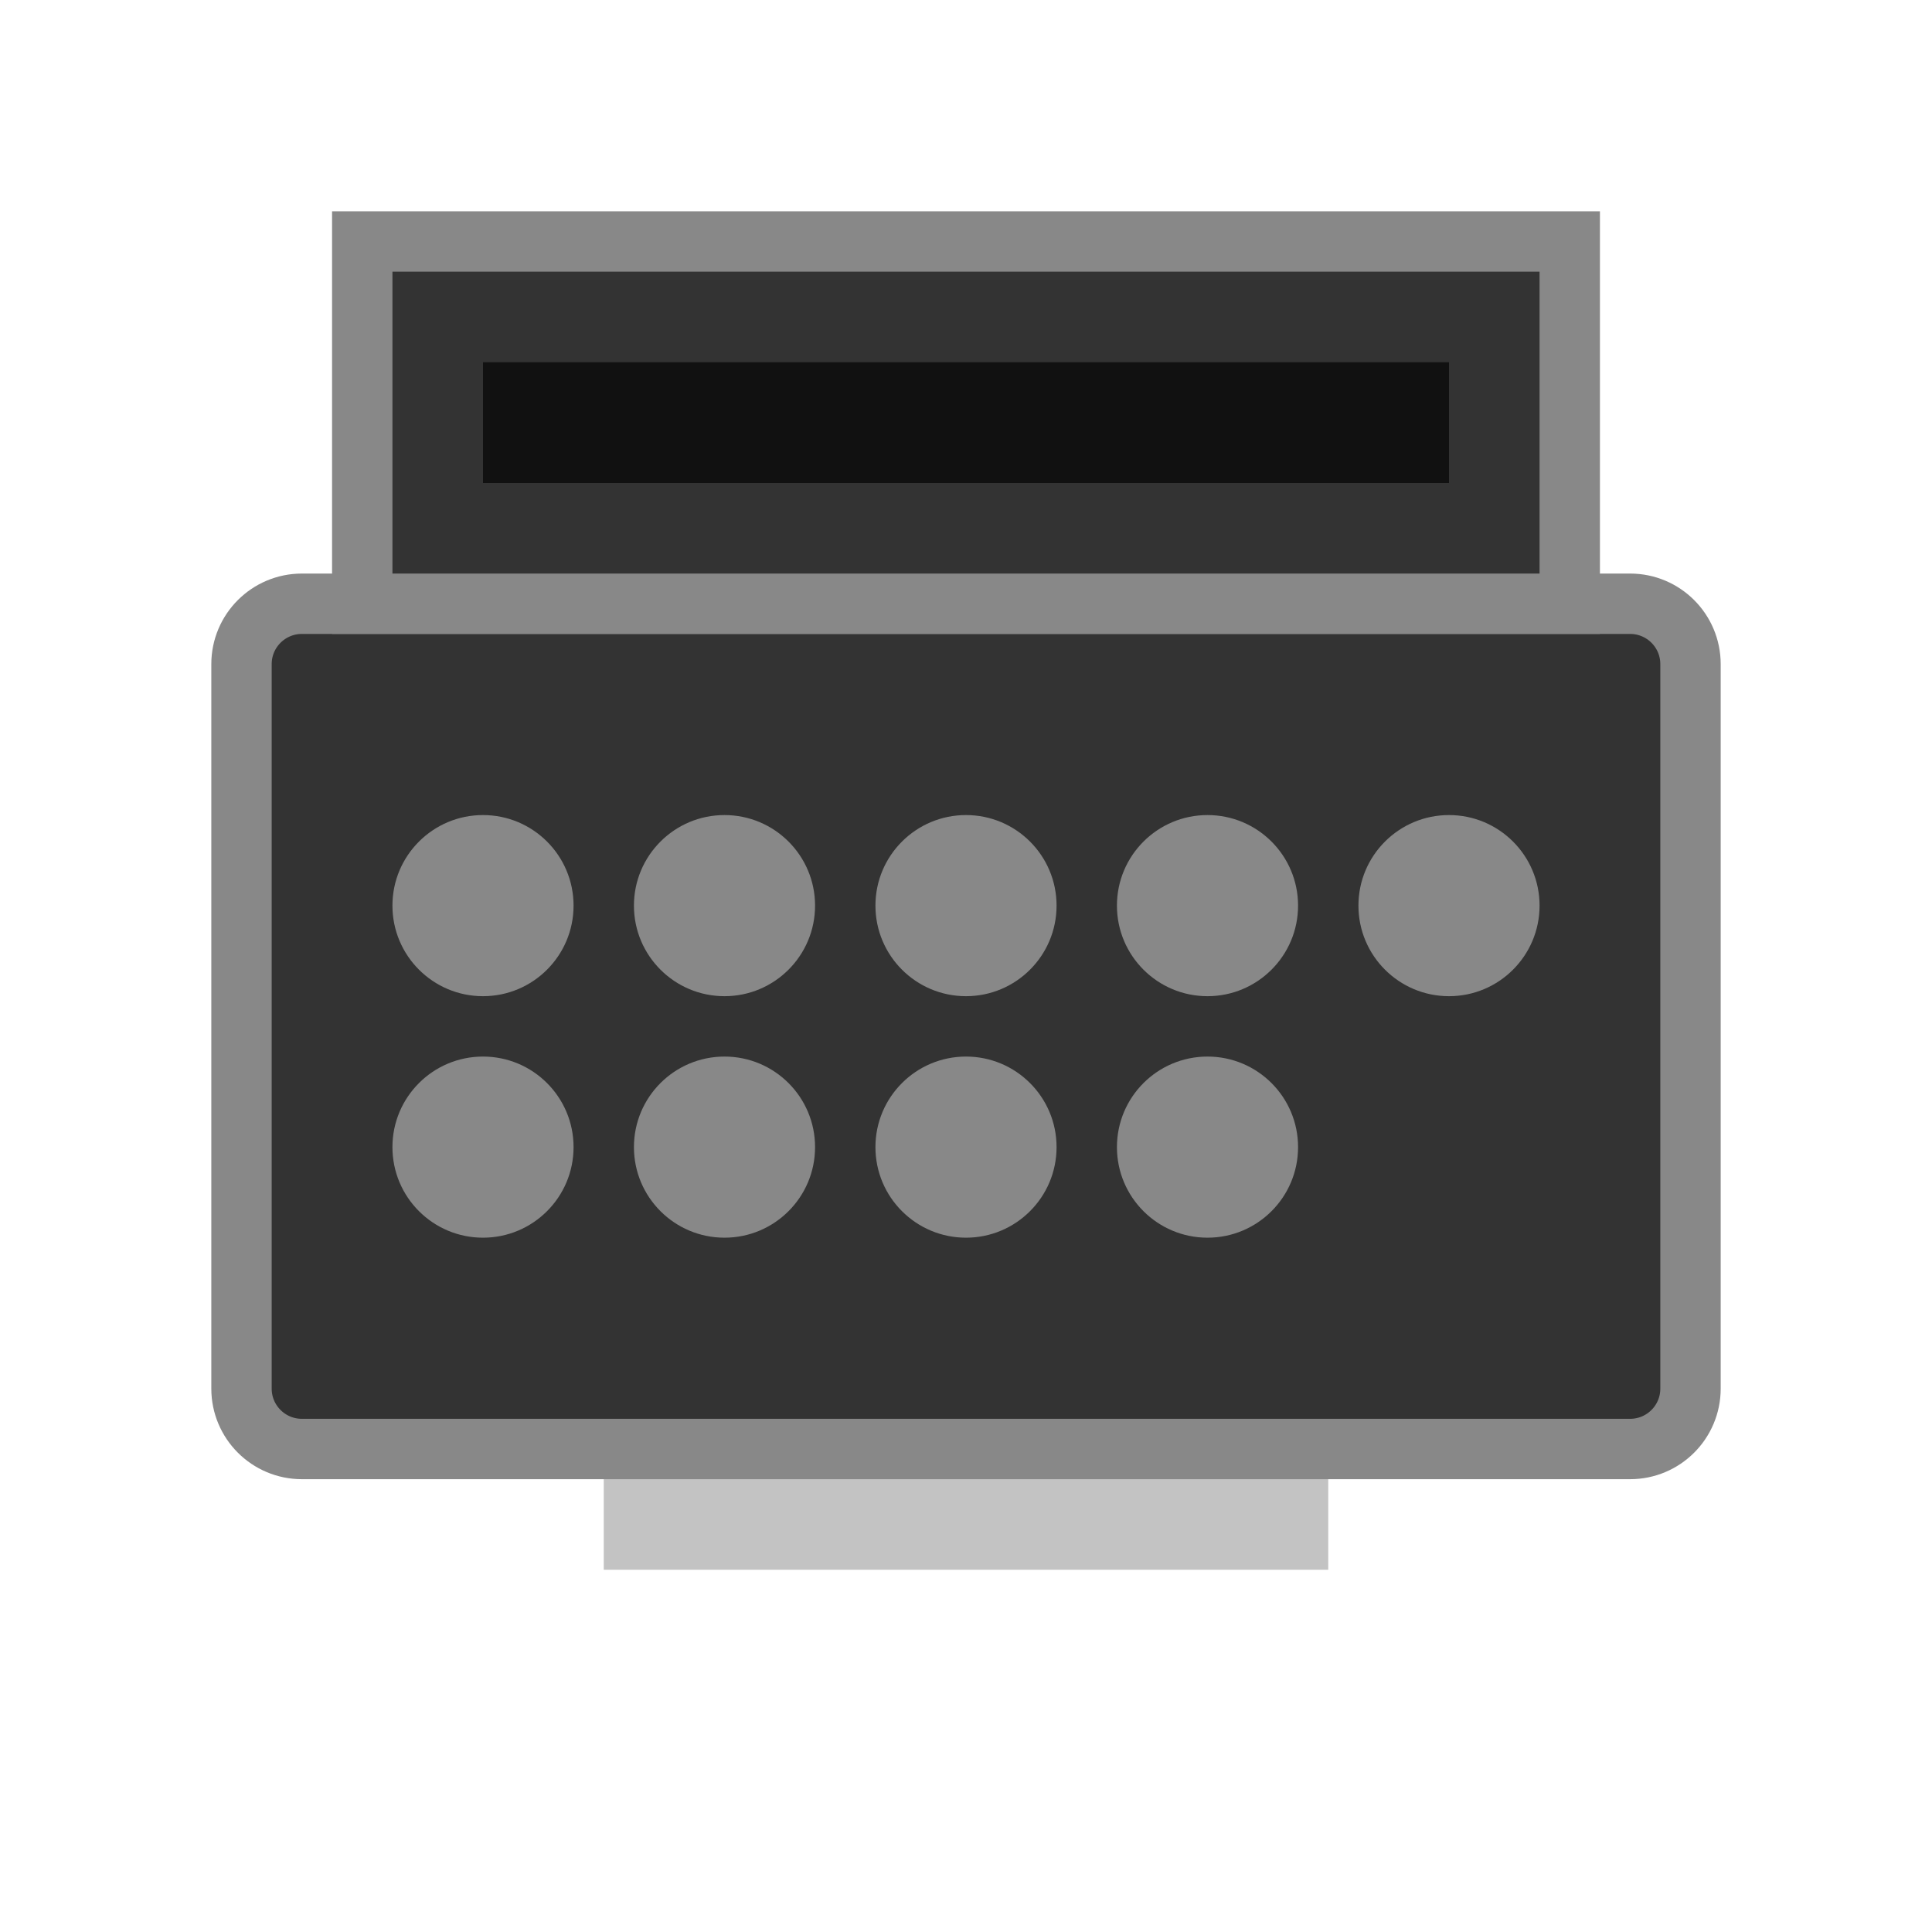
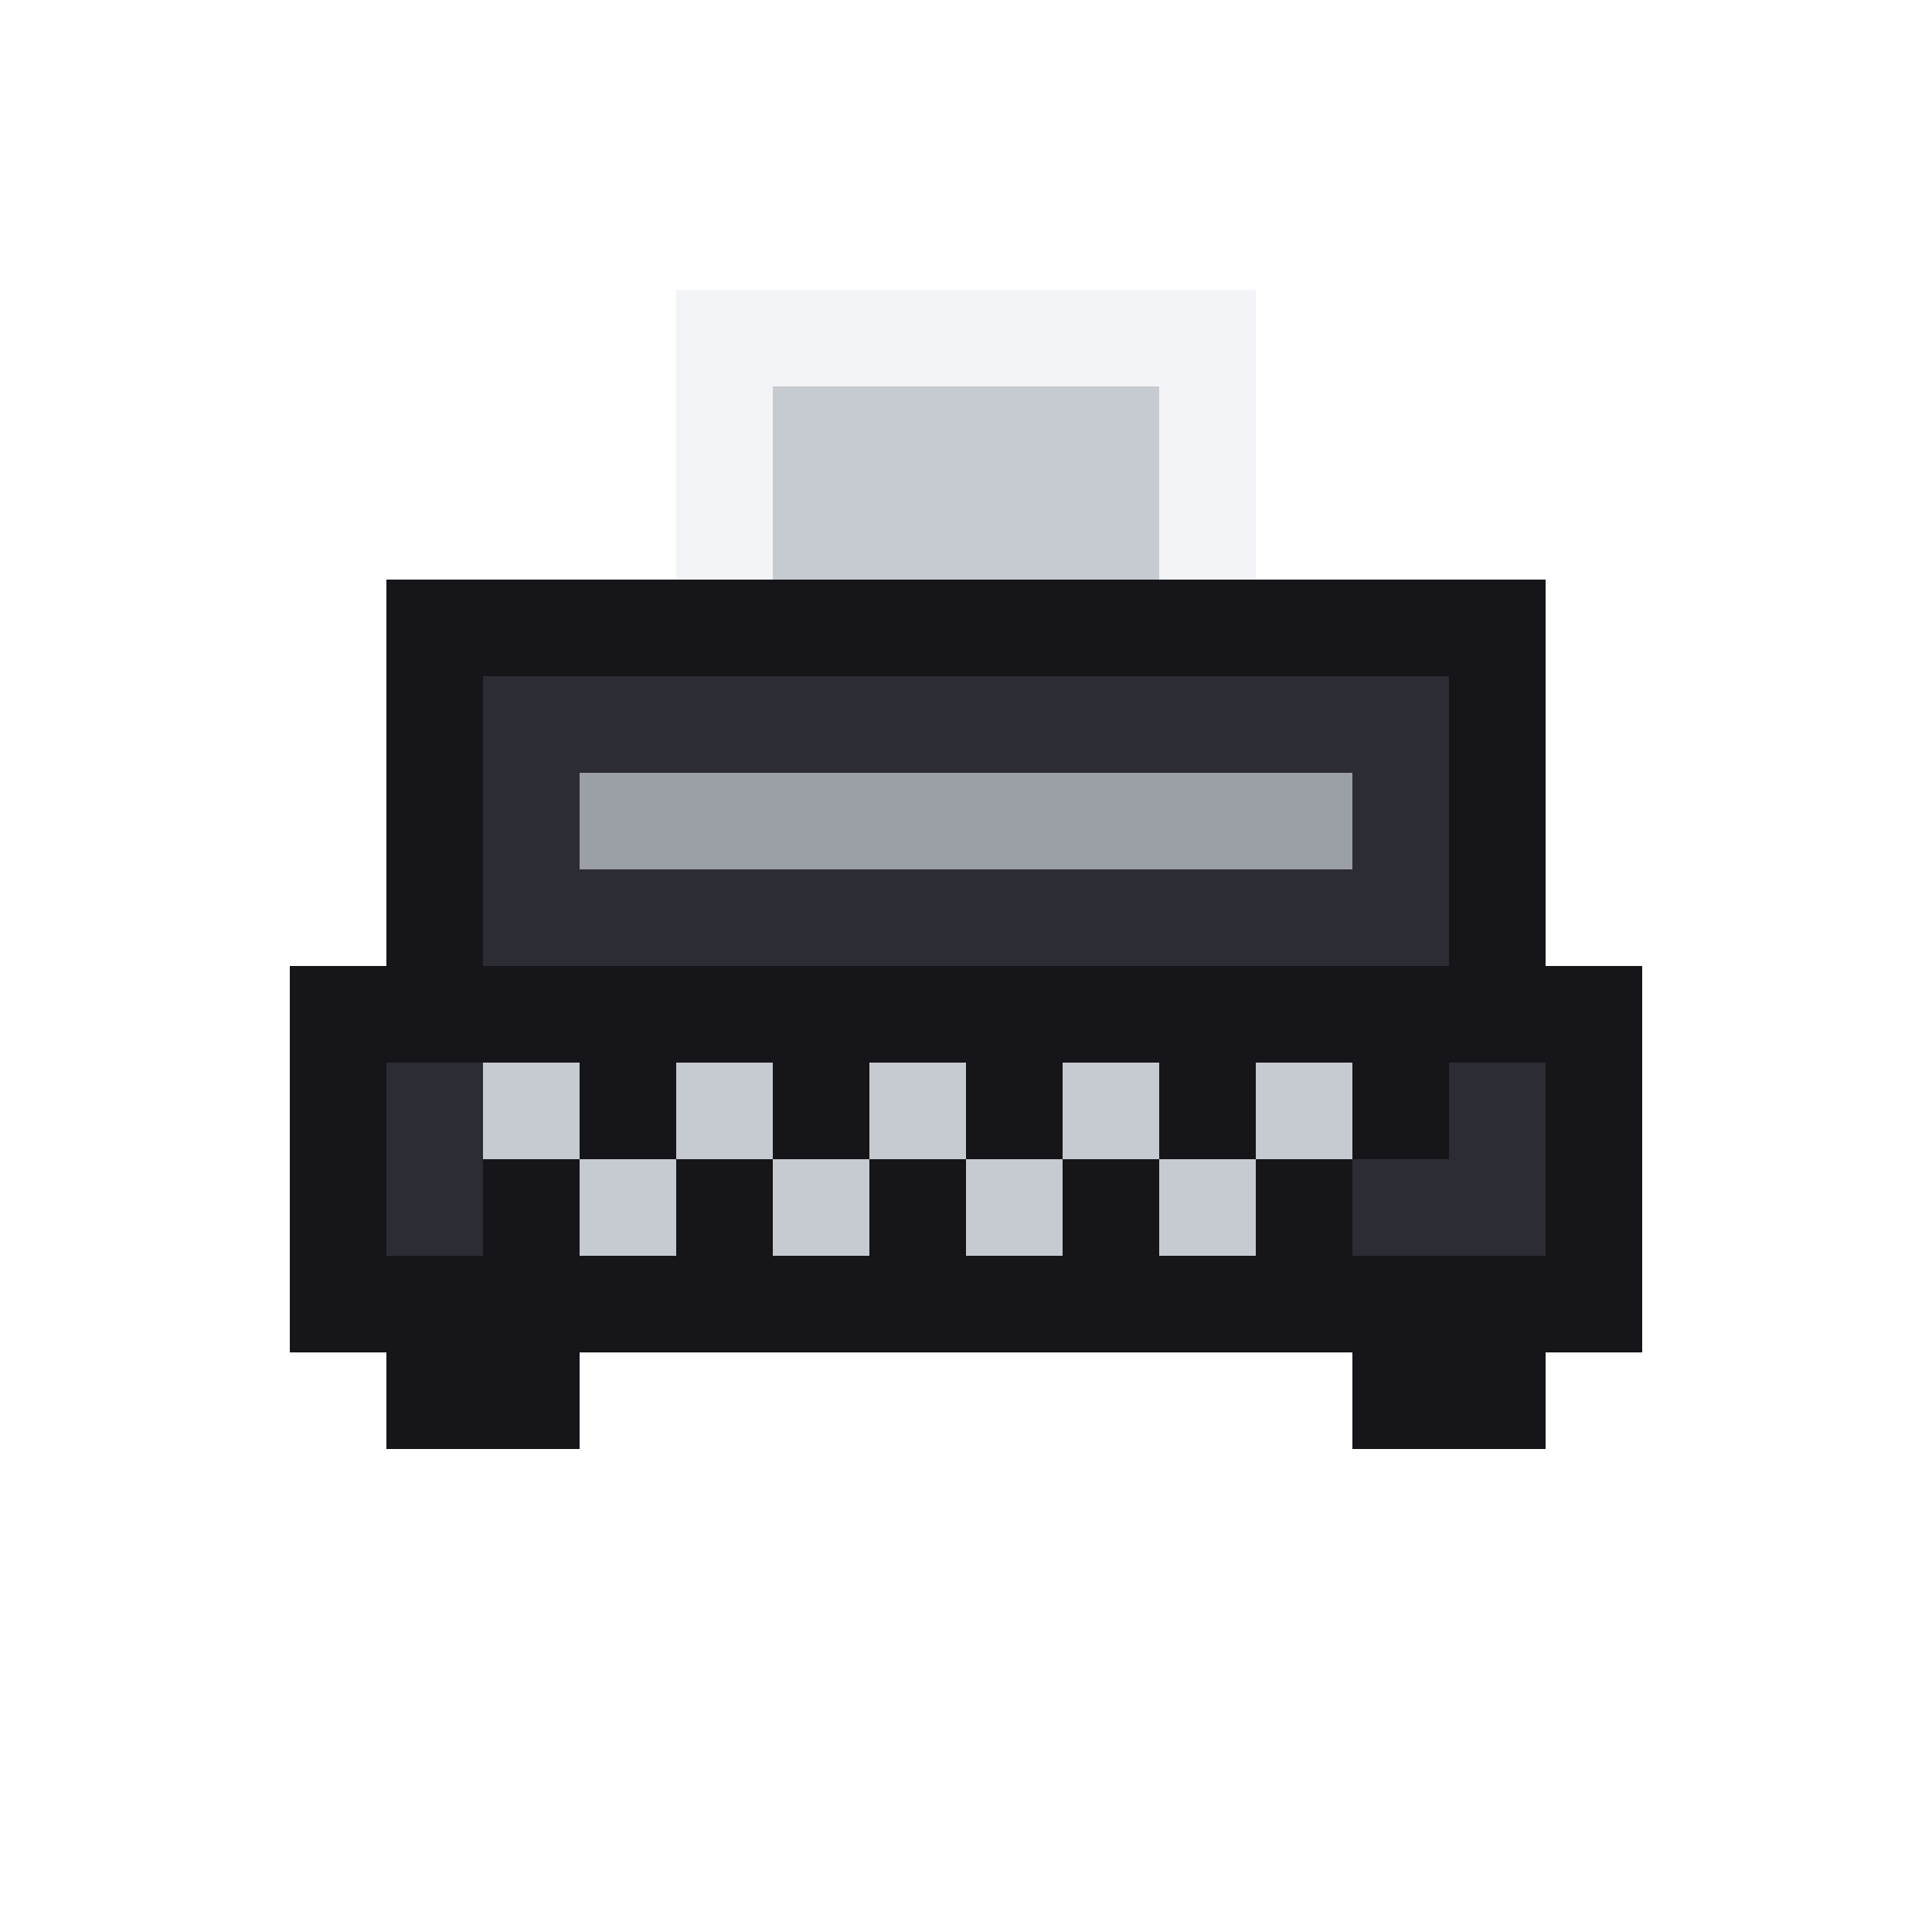
- <svg xmlns="http://www.w3.org/2000/svg" viewBox="0 0 64 64">
-   <rect x="8" y="20" width="48" height="28" rx="2" fill="#333333" stroke="#888888" stroke-width="2" />
-   <rect x="12" y="8" width="40" height="12" fill="#333333" stroke="#888888" stroke-width="2" />
-   <rect x="16" y="12" width="32" height="4" fill="#111" />
-   <circle cx="16" cy="30" r="3" fill="#888888" />
-   <circle cx="24" cy="30" r="3" fill="#888888" />
-   <circle cx="32" cy="30" r="3" fill="#888888" />
-   <circle cx="40" cy="30" r="3" fill="#888888" />
-   <circle cx="48" cy="30" r="3" fill="#888888" />
-   <circle cx="16" cy="38" r="3" fill="#888888" />
-   <circle cx="24" cy="38" r="3" fill="#888888" />
-   <circle cx="32" cy="38" r="3" fill="#888888" />
-   <circle cx="40" cy="38" r="3" fill="#888888" />
-   <rect x="20" y="48" width="24" height="4" fill="#888888" opacity="0.5" />
+ <svg xmlns="http://www.w3.org/2000/svg" viewBox="0 0 20 20" shape-rendering="crispEdges">
+   <rect x="7" y="3" width="6" height="1" fill="#f2f4f7" />
+   <rect x="7" y="4" width="1" height="1" fill="#f2f4f7" />
+   <rect x="8" y="4" width="4" height="1" fill="#c6cbd1" />
+   <rect x="12" y="4" width="1" height="1" fill="#f2f4f7" />
+   <rect x="7" y="5" width="1" height="1" fill="#f2f4f7" />
+   <rect x="8" y="5" width="4" height="1" fill="#c6cbd1" />
+   <rect x="12" y="5" width="1" height="1" fill="#f2f4f7" />
+   <rect x="4" y="6" width="12" height="1" fill="#15151a" />
+   <rect x="4" y="7" width="1" height="1" fill="#15151a" />
+   <rect x="5" y="7" width="10" height="1" fill="#2c2c34" />
+   <rect x="15" y="7" width="1" height="1" fill="#15151a" />
+   <rect x="4" y="8" width="1" height="1" fill="#15151a" />
+   <rect x="5" y="8" width="1" height="1" fill="#2c2c34" />
+   <rect x="6" y="8" width="8" height="1" fill="#9aa0a6" />
+   <rect x="14" y="8" width="1" height="1" fill="#2c2c34" />
+   <rect x="15" y="8" width="1" height="1" fill="#15151a" />
+   <rect x="4" y="9" width="1" height="1" fill="#15151a" />
+   <rect x="5" y="9" width="10" height="1" fill="#2c2c34" />
+   <rect x="15" y="9" width="1" height="1" fill="#15151a" />
+   <rect x="3" y="10" width="14" height="1" fill="#15151a" />
+   <rect x="3" y="11" width="1" height="1" fill="#15151a" />
+   <rect x="4" y="11" width="1" height="1" fill="#2c2c34" />
+   <rect x="5" y="11" width="1" height="1" fill="#c6cbd1" />
+   <rect x="6" y="11" width="1" height="1" fill="#15151a" />
+   <rect x="7" y="11" width="1" height="1" fill="#c6cbd1" />
+   <rect x="8" y="11" width="1" height="1" fill="#15151a" />
+   <rect x="9" y="11" width="1" height="1" fill="#c6cbd1" />
+   <rect x="10" y="11" width="1" height="1" fill="#15151a" />
+   <rect x="11" y="11" width="1" height="1" fill="#c6cbd1" />
+   <rect x="12" y="11" width="1" height="1" fill="#15151a" />
+   <rect x="13" y="11" width="1" height="1" fill="#c6cbd1" />
+   <rect x="14" y="11" width="1" height="1" fill="#15151a" />
+   <rect x="15" y="11" width="1" height="1" fill="#2c2c34" />
+   <rect x="16" y="11" width="1" height="1" fill="#15151a" />
+   <rect x="3" y="12" width="1" height="1" fill="#15151a" />
+   <rect x="4" y="12" width="1" height="1" fill="#2c2c34" />
+   <rect x="5" y="12" width="1" height="1" fill="#15151a" />
+   <rect x="6" y="12" width="1" height="1" fill="#c6cbd1" />
+   <rect x="7" y="12" width="1" height="1" fill="#15151a" />
+   <rect x="8" y="12" width="1" height="1" fill="#c6cbd1" />
+   <rect x="9" y="12" width="1" height="1" fill="#15151a" />
+   <rect x="10" y="12" width="1" height="1" fill="#c6cbd1" />
+   <rect x="11" y="12" width="1" height="1" fill="#15151a" />
+   <rect x="12" y="12" width="1" height="1" fill="#c6cbd1" />
+   <rect x="13" y="12" width="1" height="1" fill="#15151a" />
+   <rect x="14" y="12" width="2" height="1" fill="#2c2c34" />
+   <rect x="16" y="12" width="1" height="1" fill="#15151a" />
+   <rect x="3" y="13" width="14" height="1" fill="#15151a" />
+   <rect x="4" y="14" width="2" height="1" fill="#15151a" />
+   <rect x="14" y="14" width="2" height="1" fill="#15151a" />
</svg>
